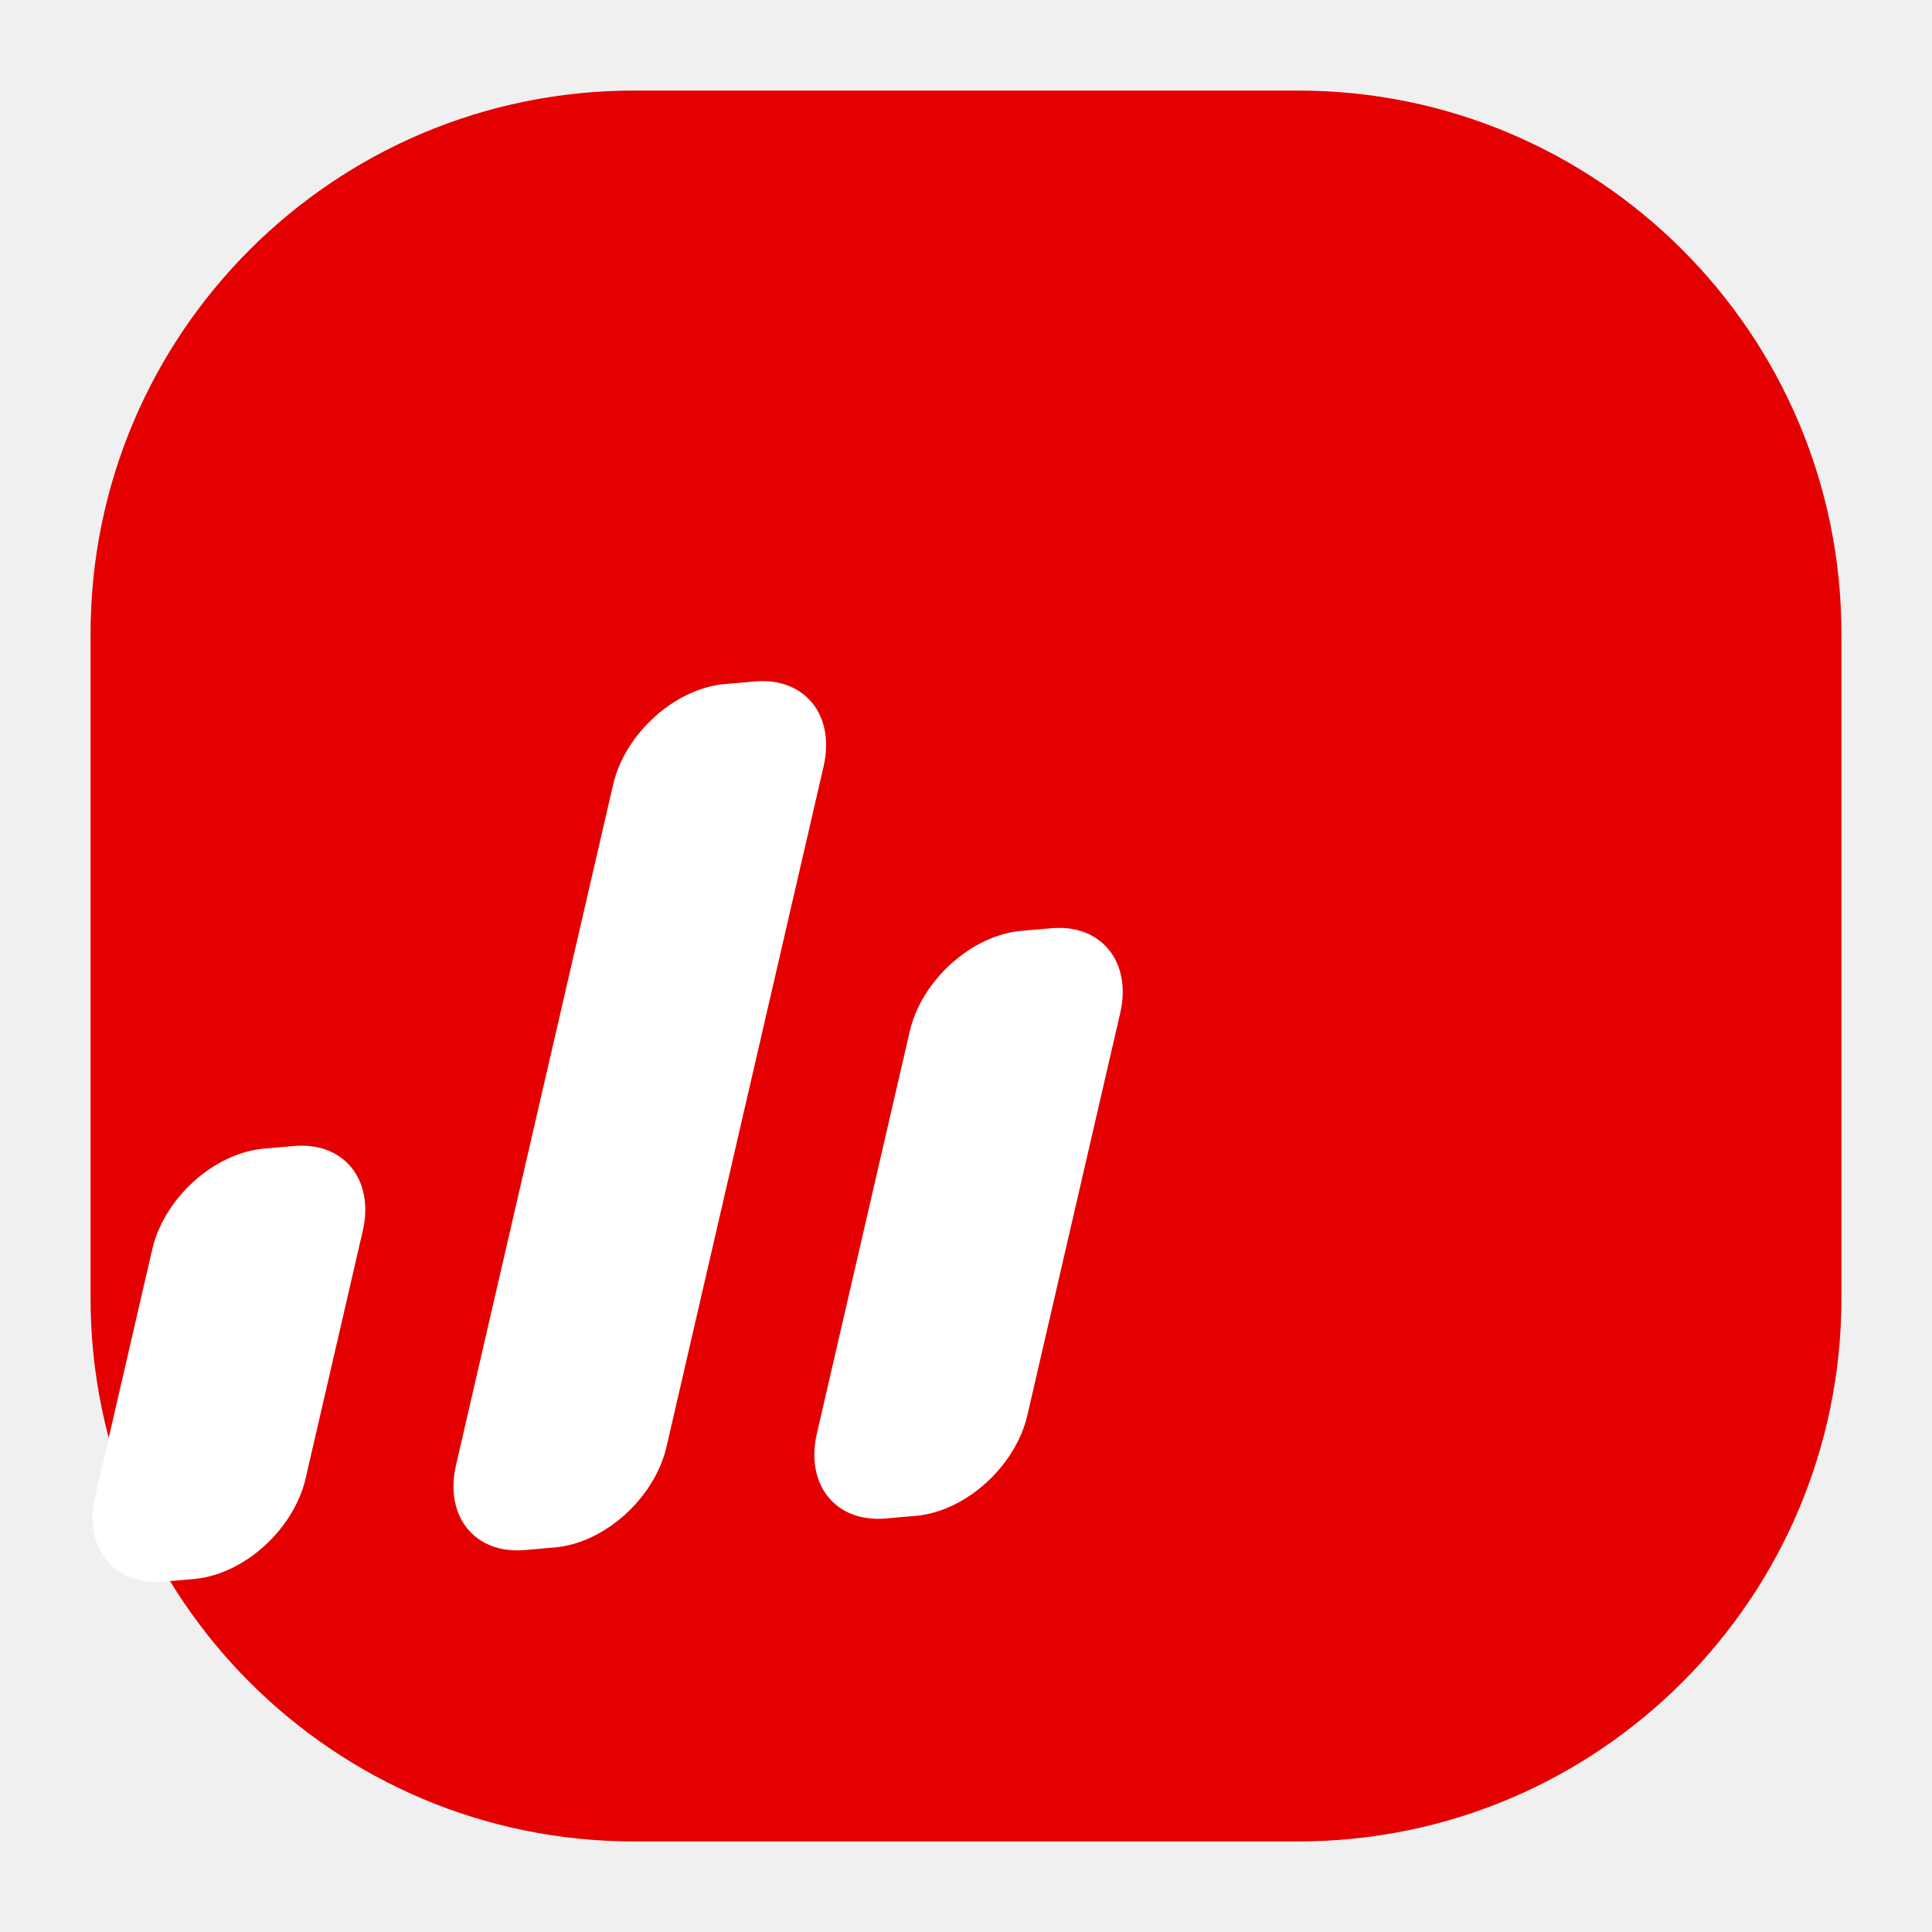
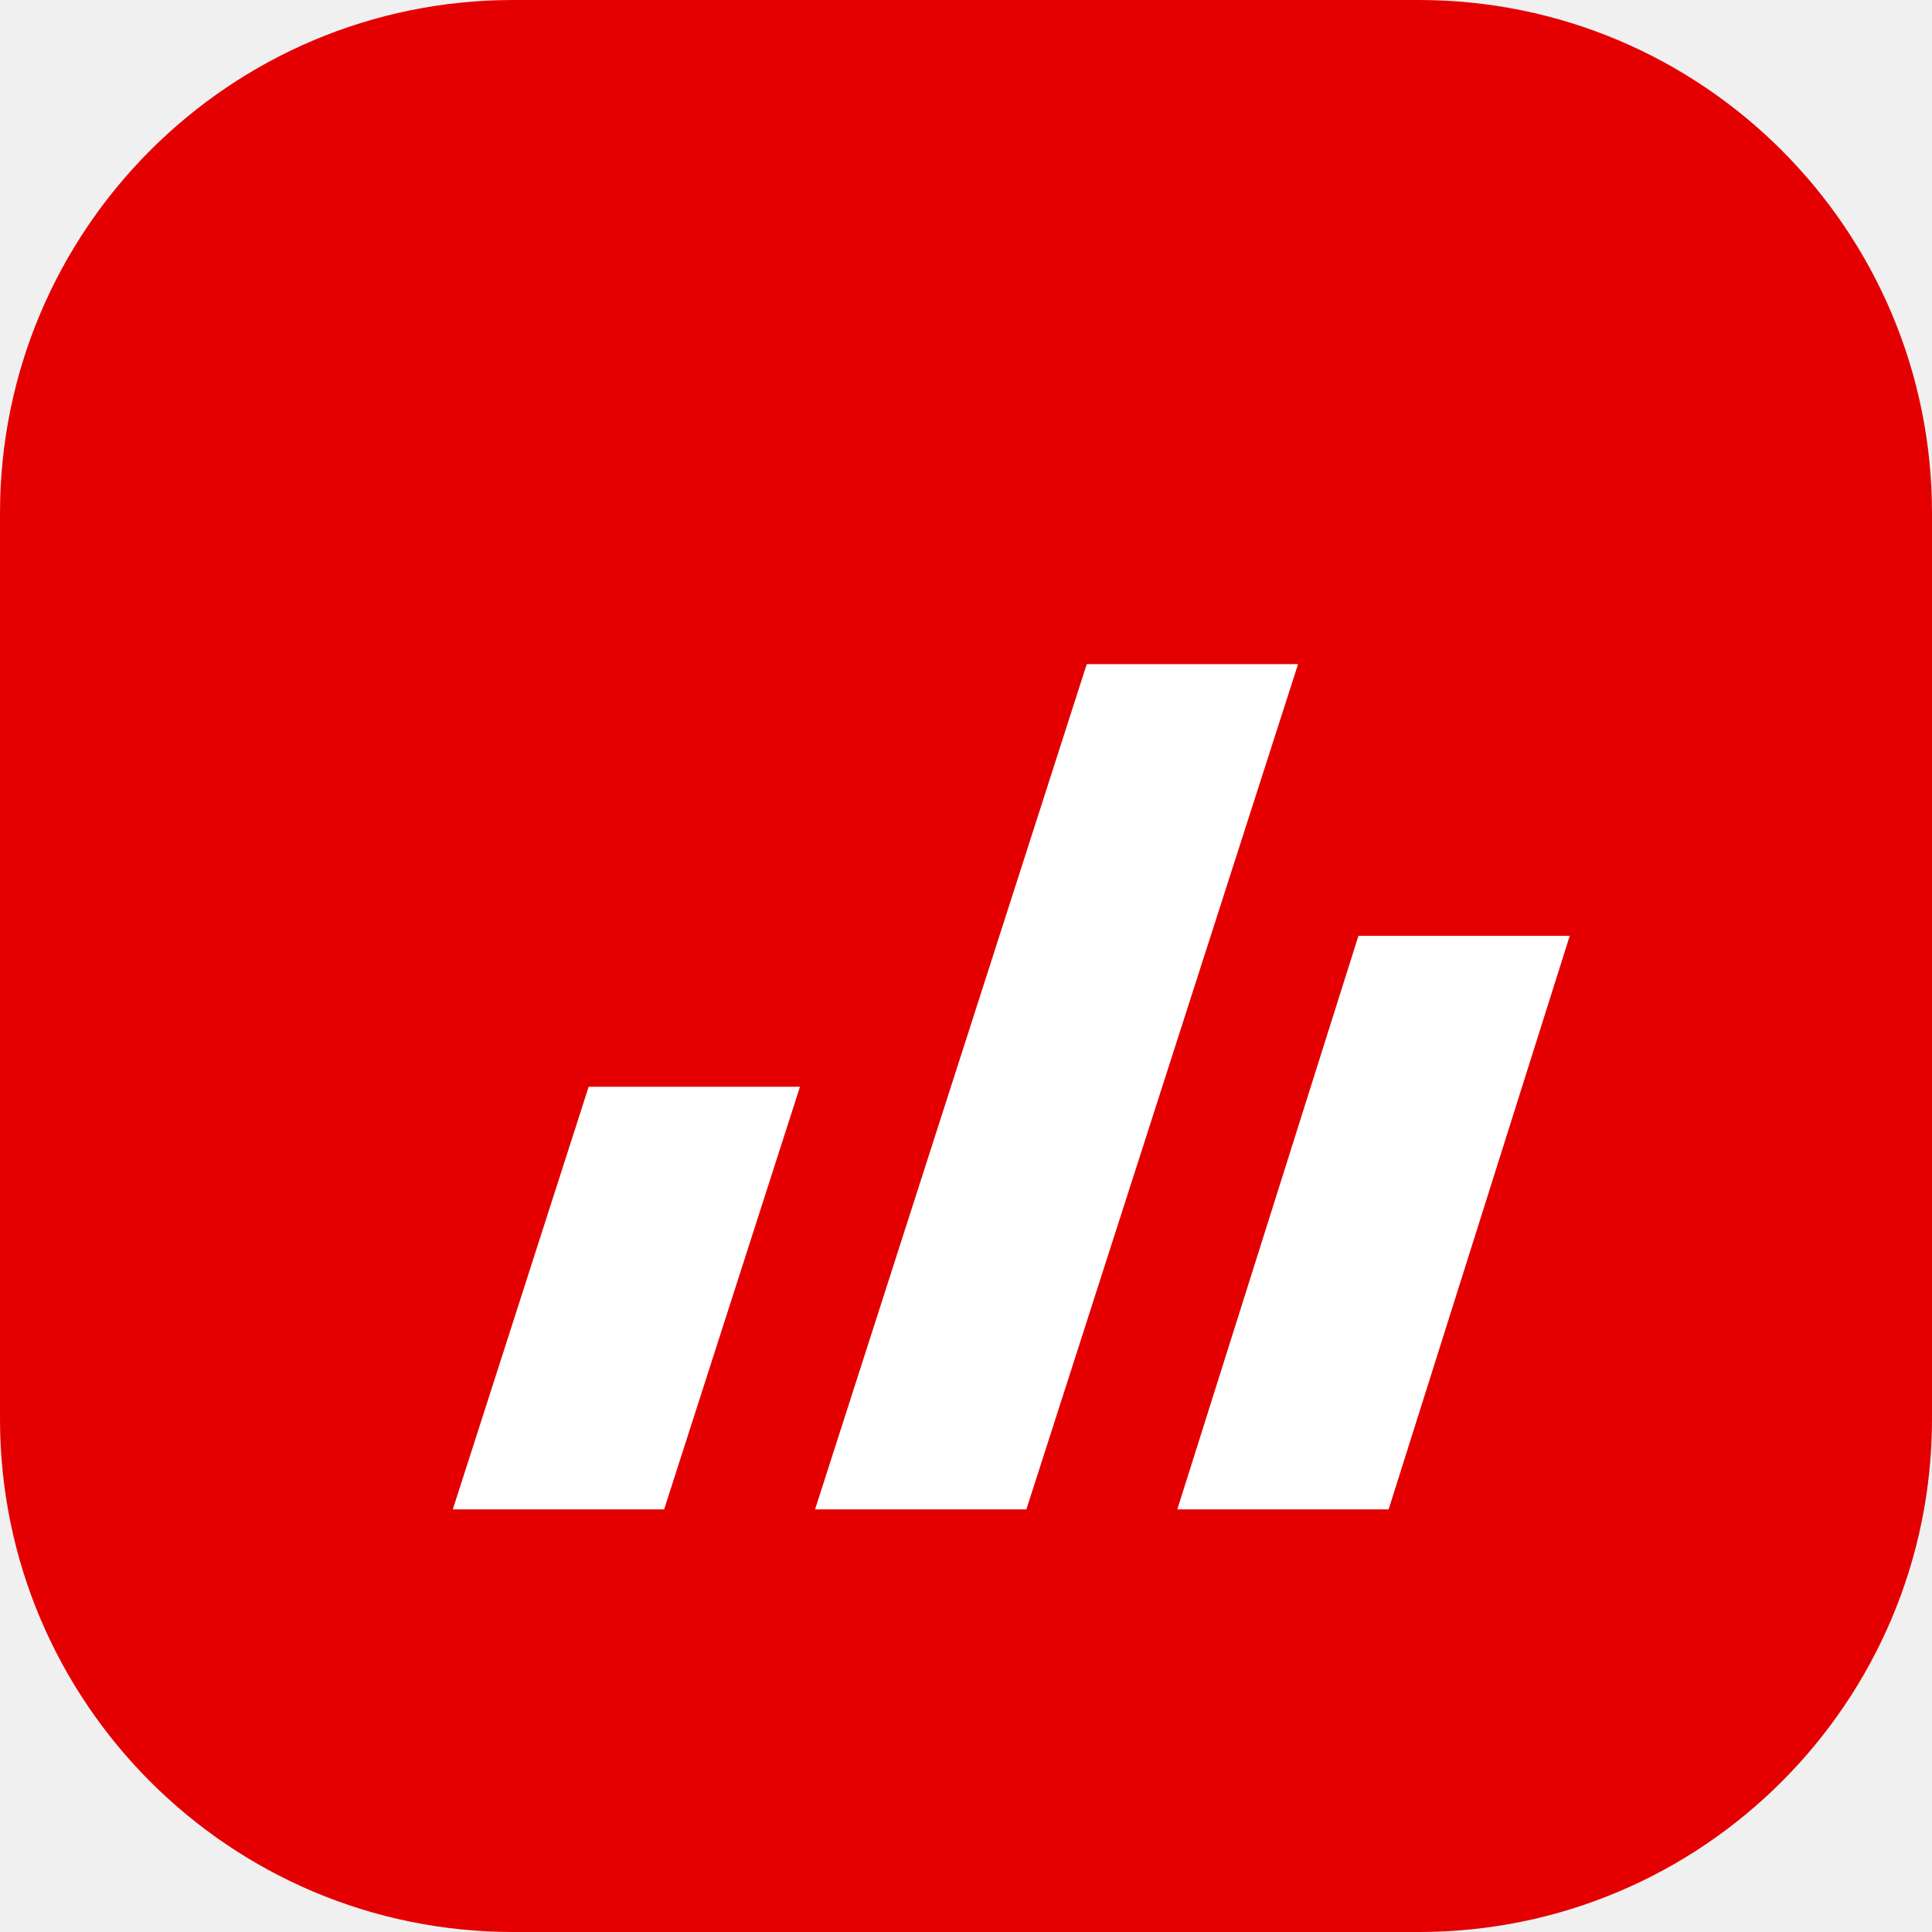
<svg xmlns="http://www.w3.org/2000/svg" viewBox="0 0 64 64">
-   <rect x="3" y="3" width="58" height="58" rx="18" fill="#e40000" />
-   <g fill="#fff" transform="rotate(-5 32 32)">
-     <rect x="17" y="36" width="7" height="14" rx="3" transform="skewX(-18)" />
-     <rect x="29" y="22" width="7" height="28" rx="3" transform="skewX(-18)" />
-     <rect x="41" y="31" width="7" height="19" rx="3" transform="skewX(-18)" />
+   <rect width="64" height="64" rx="17" fill="#e40000" />
+   <g fill="#fff">
+     <path d="M15 50 19.5 36 H26.5 L22 50 Z" />
+     <path d="M27 50 36 22 H43 L34 50 Z" />
+     <path d="M39 50 45 31 H52 L46 50 Z" />
  </g>
</svg>
